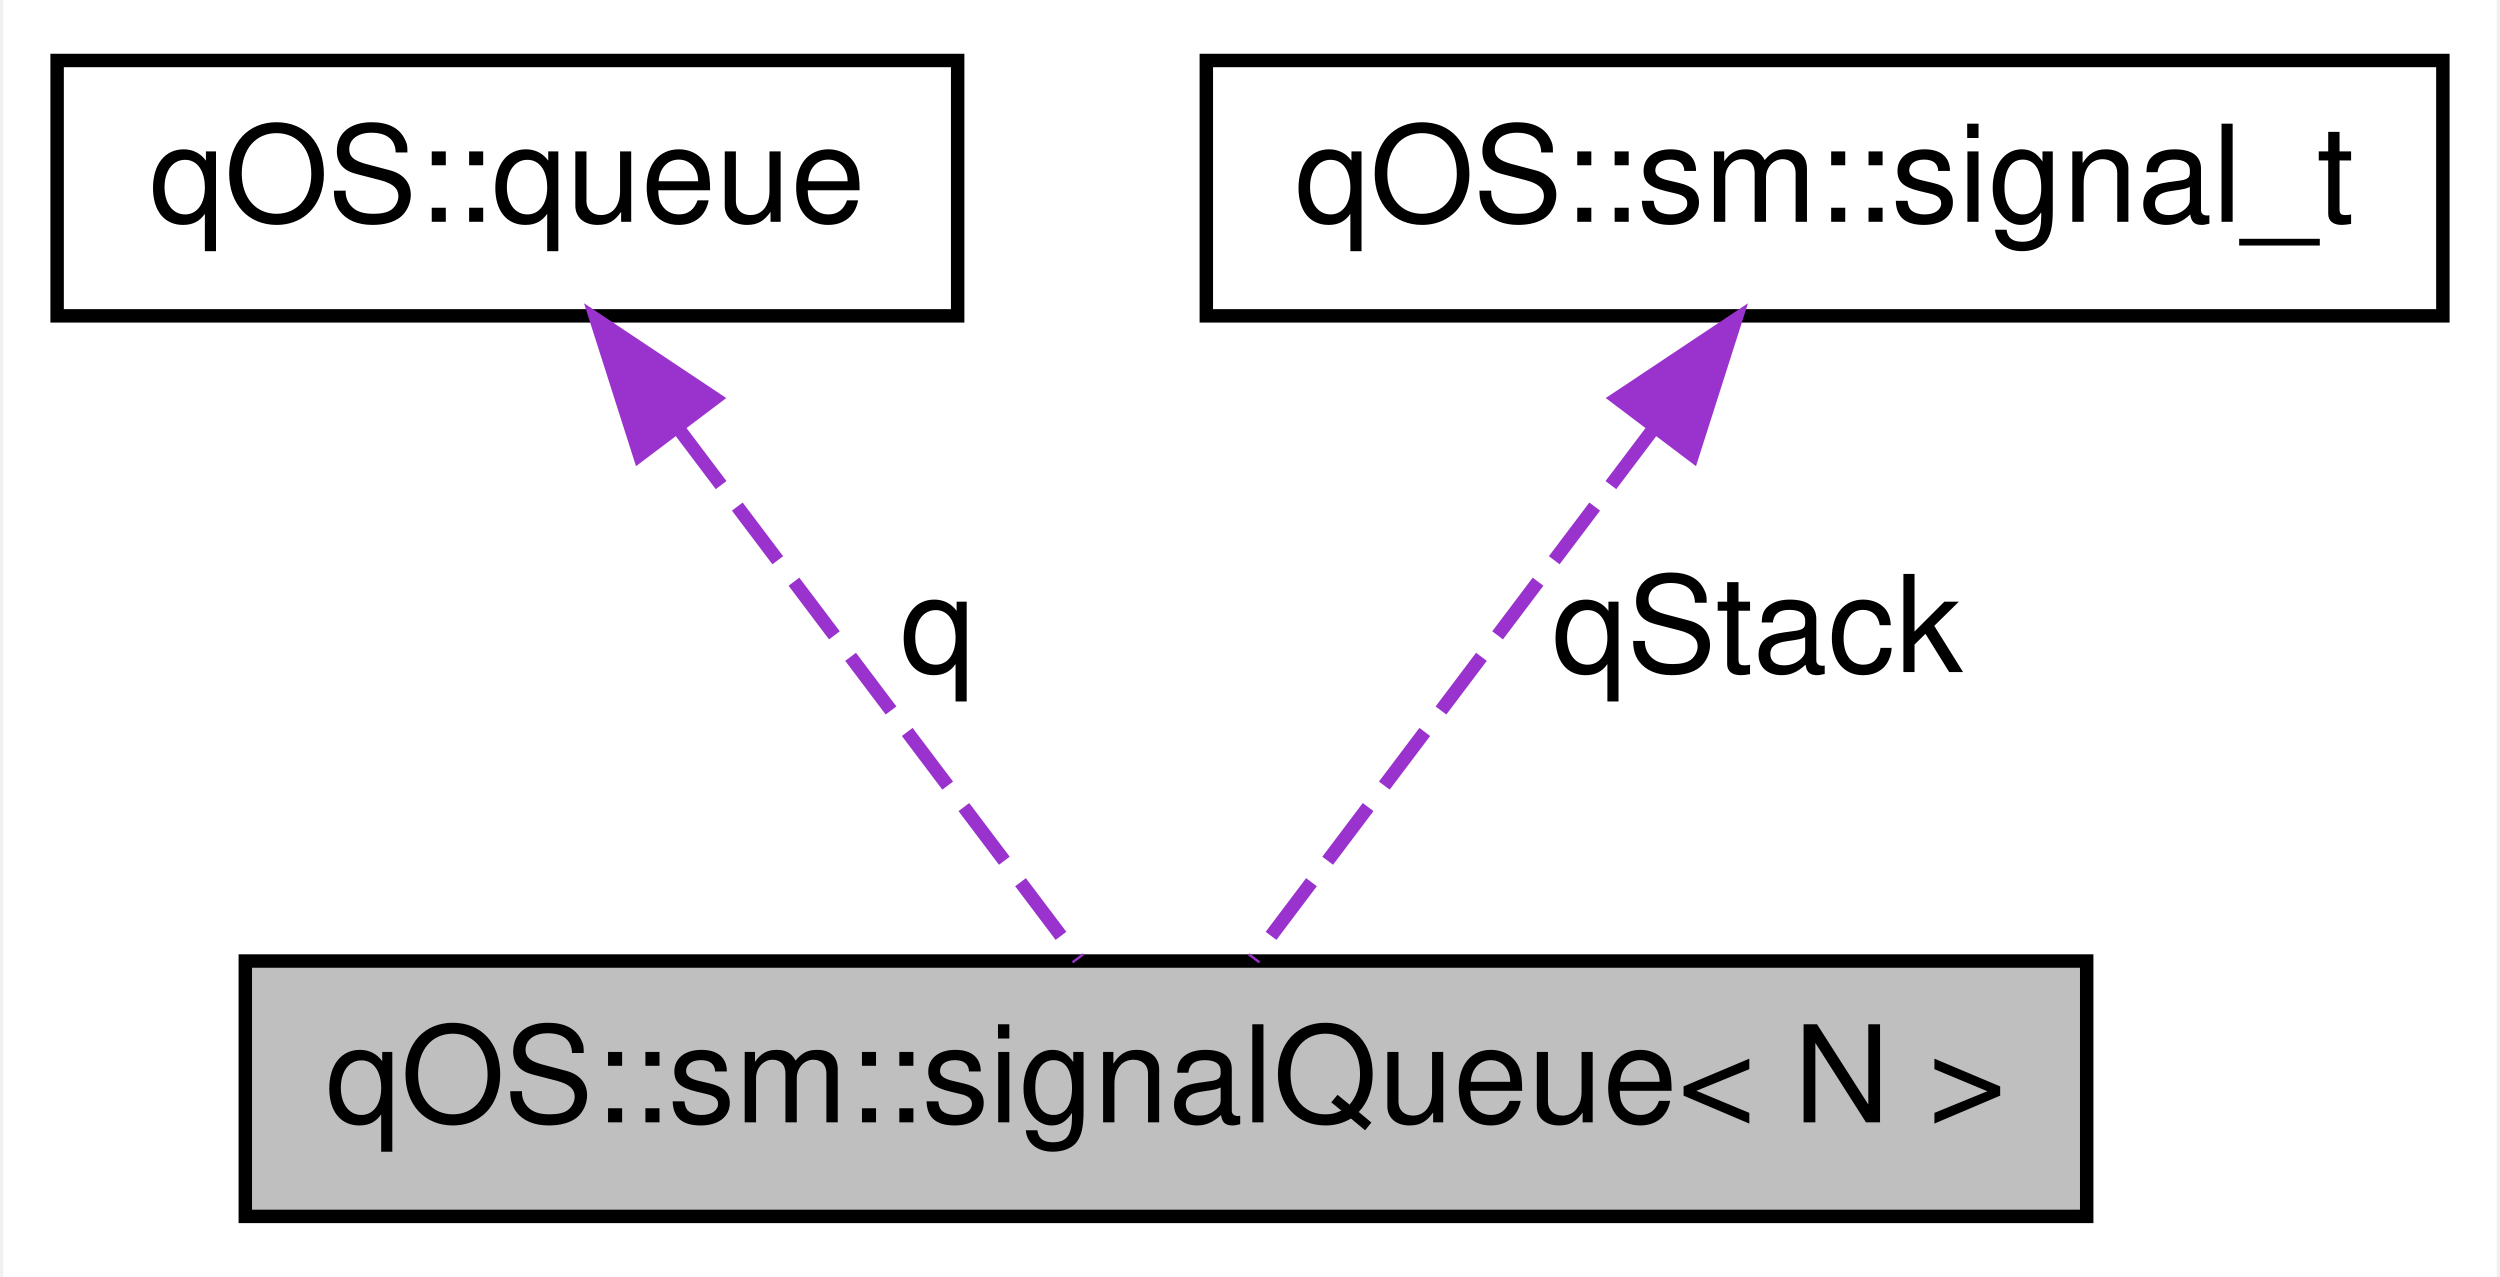
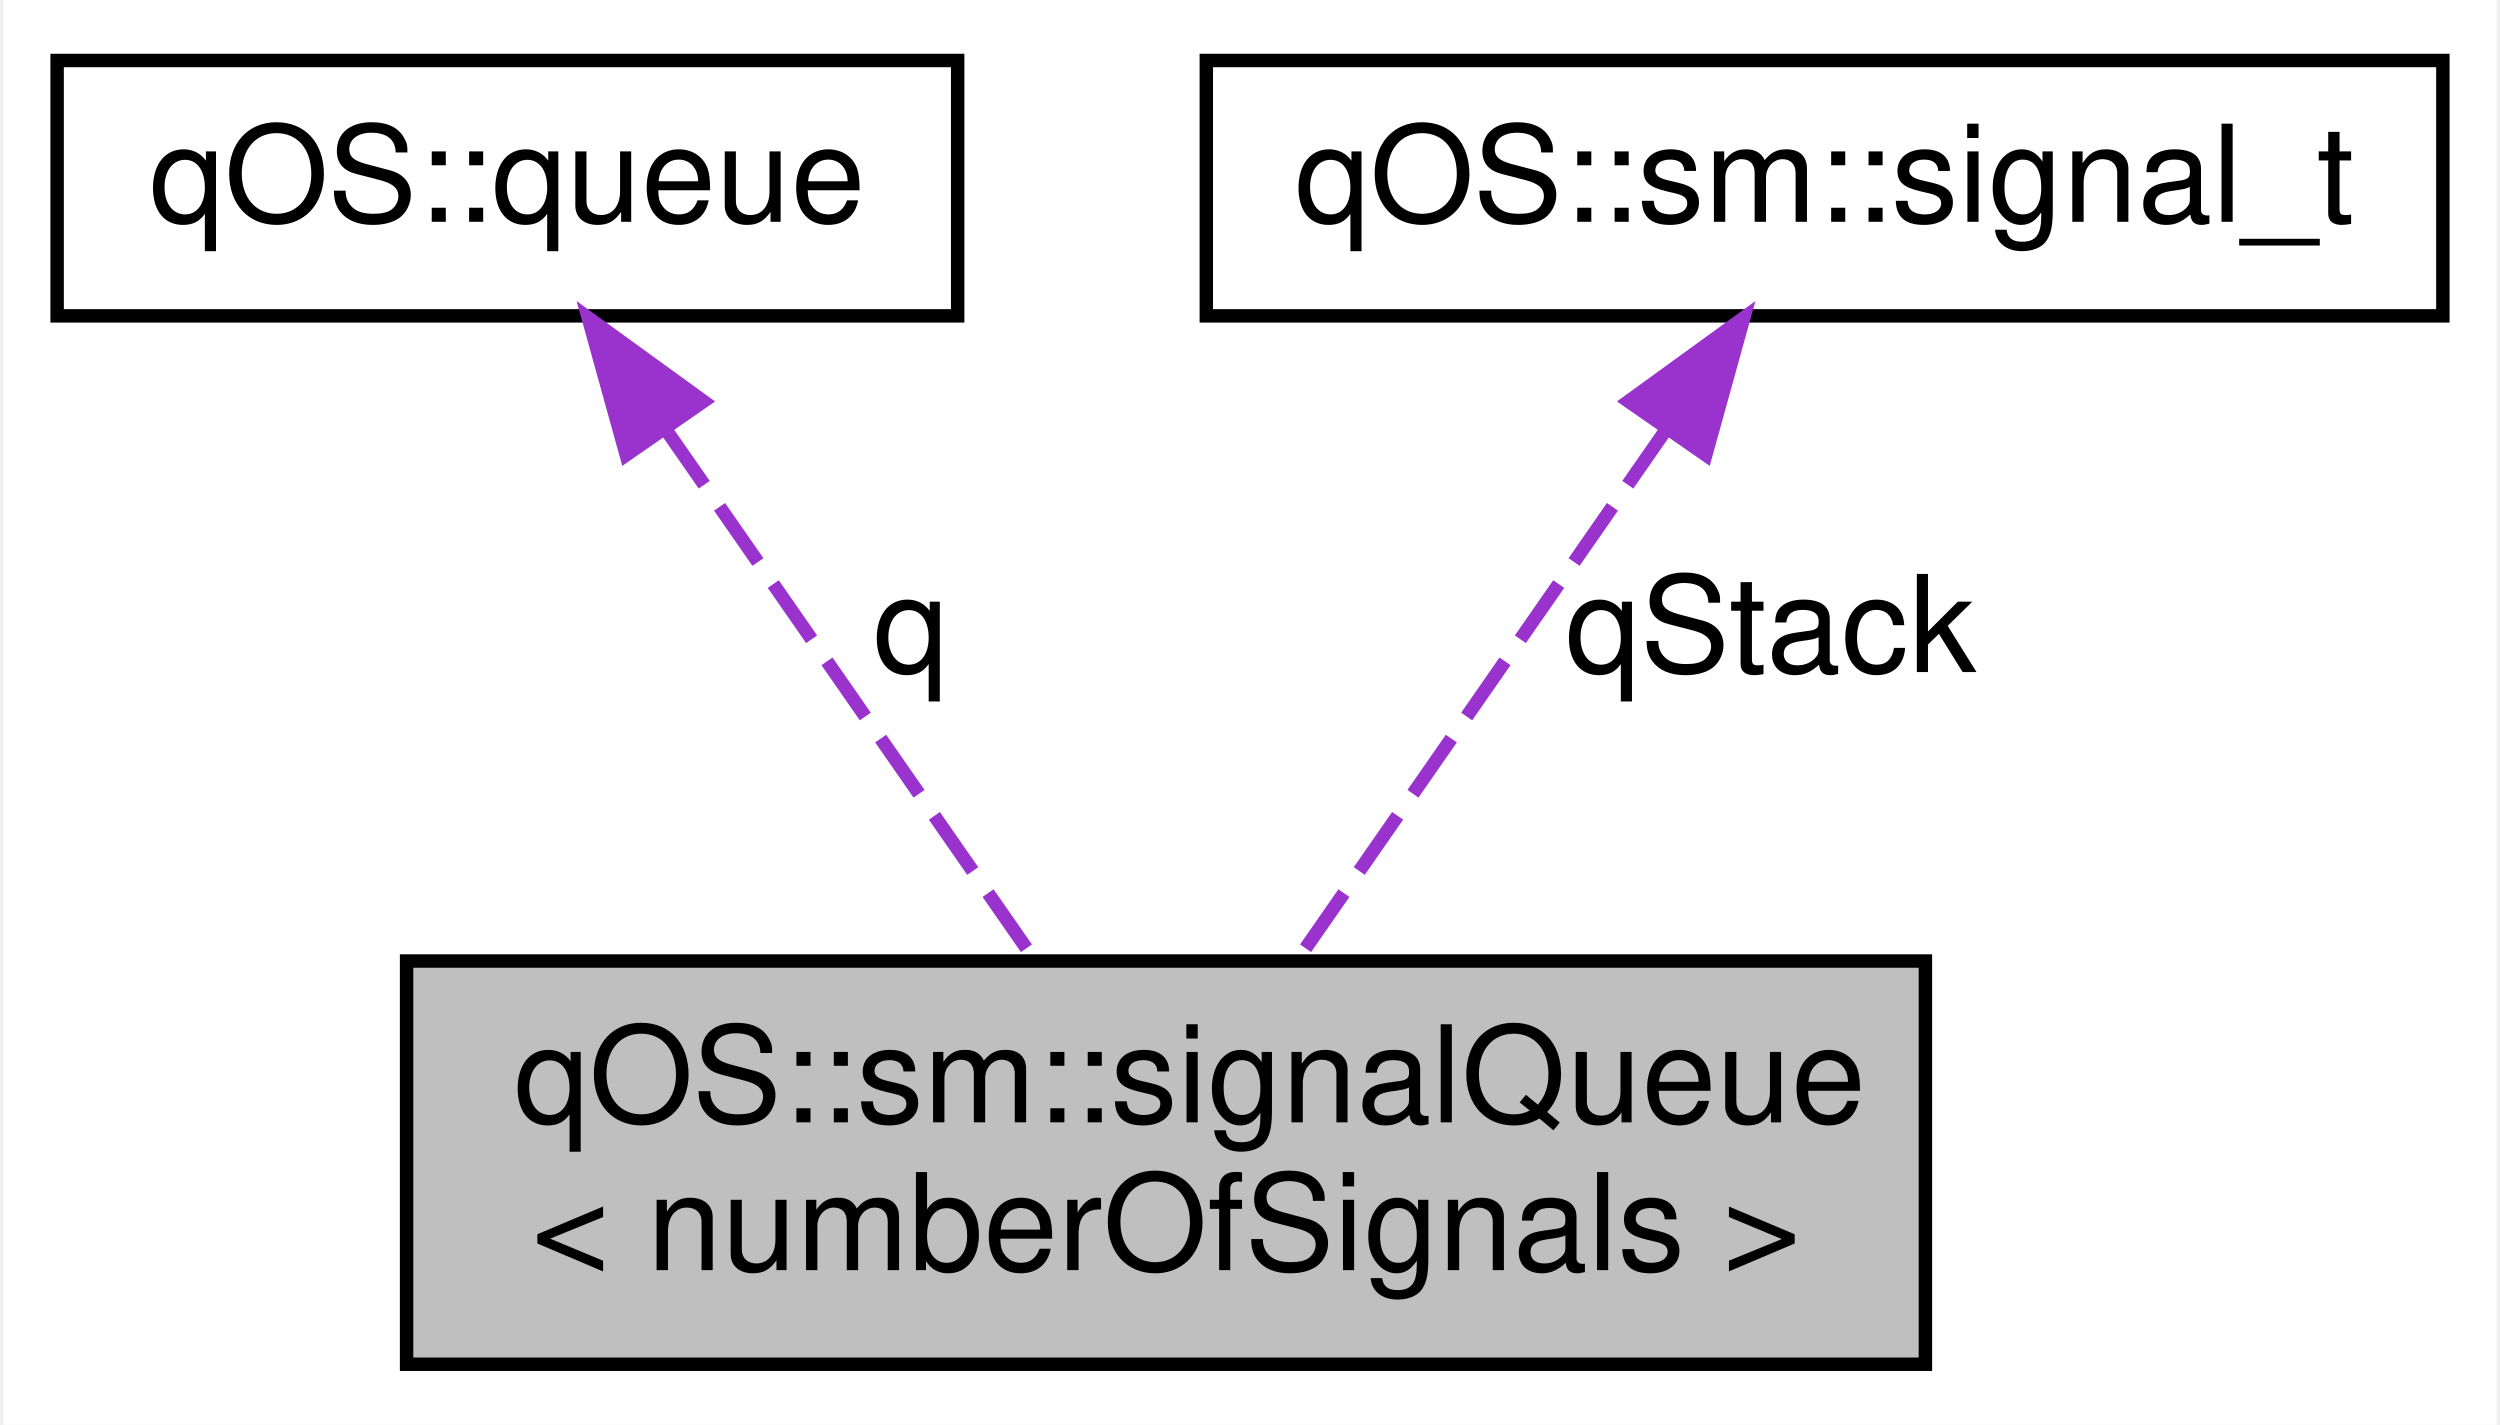
- <svg xmlns="http://www.w3.org/2000/svg" xmlns:xlink="http://www.w3.org/1999/xlink" width="186pt" height="95pt" viewBox="0.00 0.00 185.50 95.00">
-   <g id="graph0" class="graph" transform="scale(1 1) rotate(0) translate(4 91)">
-     <polygon fill="white" stroke="transparent" points="-4,4 -4,-91 181.5,-91 181.5,4 -4,4" />
+ <svg xmlns="http://www.w3.org/2000/svg" xmlns:xlink="http://www.w3.org/1999/xlink" width="186pt" height="106pt" viewBox="0.00 0.00 185.50 106.00">
+   <g id="graph0" class="graph" transform="scale(1 1) rotate(0) translate(4 102)">
+     <polygon fill="white" stroke="transparent" points="-4,4 -4,-102 181.5,-102 181.5,4 -4,4" />
    <g id="node1" class="node">
      <g id="a_node1">
        <a xlink:title="The type of a FSM signal-queue.">
-           <polygon fill="#bfbfbf" stroke="black" points="14,-0.5 14,-19.5 151,-19.5 151,-0.5 14,-0.5" />
-           <text text-anchor="middle" x="82.5" y="-7.5" font-family="Helvetica,sans-Serif" font-size="10.00">qOS::sm::signalQueue&lt; N &gt;</text>
+           <polygon fill="#bfbfbf" stroke="black" points="26,-0.5 26,-30.5 139,-30.5 139,-0.5 26,-0.5" />
+           <text text-anchor="start" x="34" y="-18.5" font-family="Helvetica,sans-Serif" font-size="10.00">qOS::sm::signalQueue</text>
+           <text text-anchor="middle" x="82.5" y="-7.5" font-family="Helvetica,sans-Serif" font-size="10.00">&lt; numberOfSignals &gt;</text>
        </a>
      </g>
    </g>
    <g id="node2" class="node">
      <g id="a_node2">
        <a xlink:href="classq_o_s_1_1queue.html" target="_top" xlink:title="A Queue object.">
-           <polygon fill="white" stroke="black" points="0,-67.5 0,-86.5 67,-86.5 67,-67.5 0,-67.5" />
-           <text text-anchor="middle" x="33.5" y="-74.5" font-family="Helvetica,sans-Serif" font-size="10.00">qOS::queue</text>
+           <polygon fill="white" stroke="black" points="0,-78.5 0,-97.5 67,-97.5 67,-78.5 0,-78.5" />
+           <text text-anchor="middle" x="33.5" y="-85.5" font-family="Helvetica,sans-Serif" font-size="10.00">qOS::queue</text>
        </a>
      </g>
    </g>
    <g id="edge1" class="edge">
-       <path fill="none" stroke="#9a32cd" stroke-dasharray="5,2" d="M46.39,-58.9C55.91,-46.27 68.48,-29.6 76,-19.63" />
-       <polygon fill="#9a32cd" stroke="#9a32cd" points="43.33,-57.14 40.11,-67.23 48.92,-61.36 43.33,-57.14" />
-       <text text-anchor="middle" x="65.5" y="-41" font-family="Helvetica,sans-Serif" font-size="10.00"> q</text>
+       <path fill="none" stroke="#9a32cd" stroke-dasharray="5,2" d="M45.29,-70.04C53.68,-57.97 64.82,-41.94 72.72,-30.58" />
+       <polygon fill="#9a32cd" stroke="#9a32cd" points="42.34,-68.15 39.51,-78.36 48.09,-72.14 42.34,-68.15" />
+       <text text-anchor="middle" x="63.5" y="-52" font-family="Helvetica,sans-Serif" font-size="10.00"> q</text>
    </g>
    <g id="node3" class="node">
      <g id="a_node3">
        <a xlink:href="structq_o_s_1_1sm_1_1signal__t.html" target="_top" xlink:title="The type to be used as a container variable for a signal.">
-           <polygon fill="white" stroke="black" points="85.5,-67.5 85.5,-86.5 177.5,-86.5 177.5,-67.5 85.5,-67.5" />
-           <text text-anchor="middle" x="131.5" y="-74.5" font-family="Helvetica,sans-Serif" font-size="10.00">qOS::sm::signal_t</text>
+           <polygon fill="white" stroke="black" points="85.5,-78.5 85.5,-97.5 177.5,-97.5 177.5,-78.5 85.5,-78.5" />
+           <text text-anchor="middle" x="131.5" y="-85.5" font-family="Helvetica,sans-Serif" font-size="10.00">qOS::sm::signal_t</text>
        </a>
      </g>
    </g>
    <g id="edge2" class="edge">
-       <path fill="none" stroke="#9a32cd" stroke-dasharray="5,2" d="M118.61,-58.9C109.09,-46.27 96.52,-29.6 89,-19.63" />
-       <polygon fill="#9a32cd" stroke="#9a32cd" points="116.08,-61.36 124.89,-67.23 121.67,-57.14 116.08,-61.36" />
-       <text text-anchor="middle" x="126.5" y="-41" font-family="Helvetica,sans-Serif" font-size="10.00"> qStack</text>
+       <path fill="none" stroke="#9a32cd" stroke-dasharray="5,2" d="M119.71,-70.04C111.32,-57.97 100.18,-41.94 92.28,-30.58" />
+       <polygon fill="#9a32cd" stroke="#9a32cd" points="116.91,-72.14 125.49,-78.36 122.66,-68.15 116.91,-72.14" />
+       <text text-anchor="middle" x="127.5" y="-52" font-family="Helvetica,sans-Serif" font-size="10.00"> qStack</text>
    </g>
  </g>
</svg>
